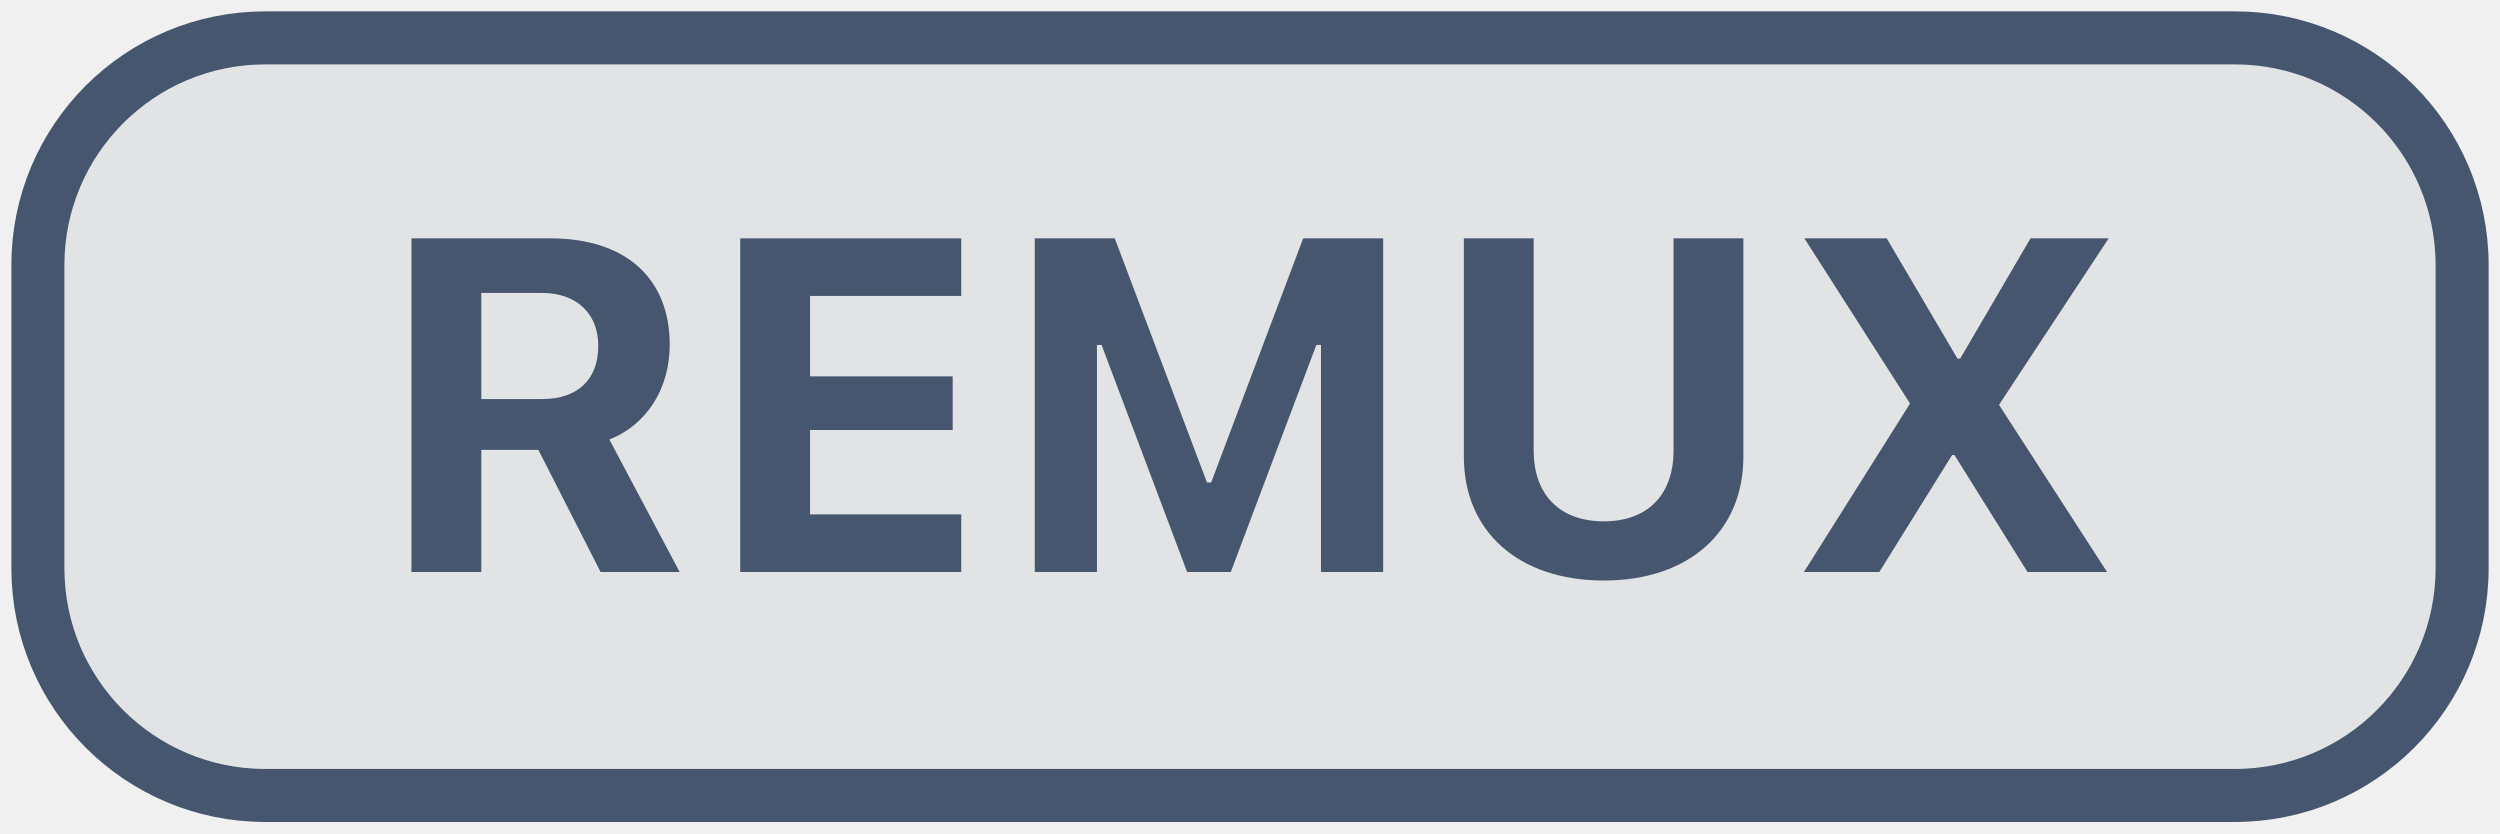
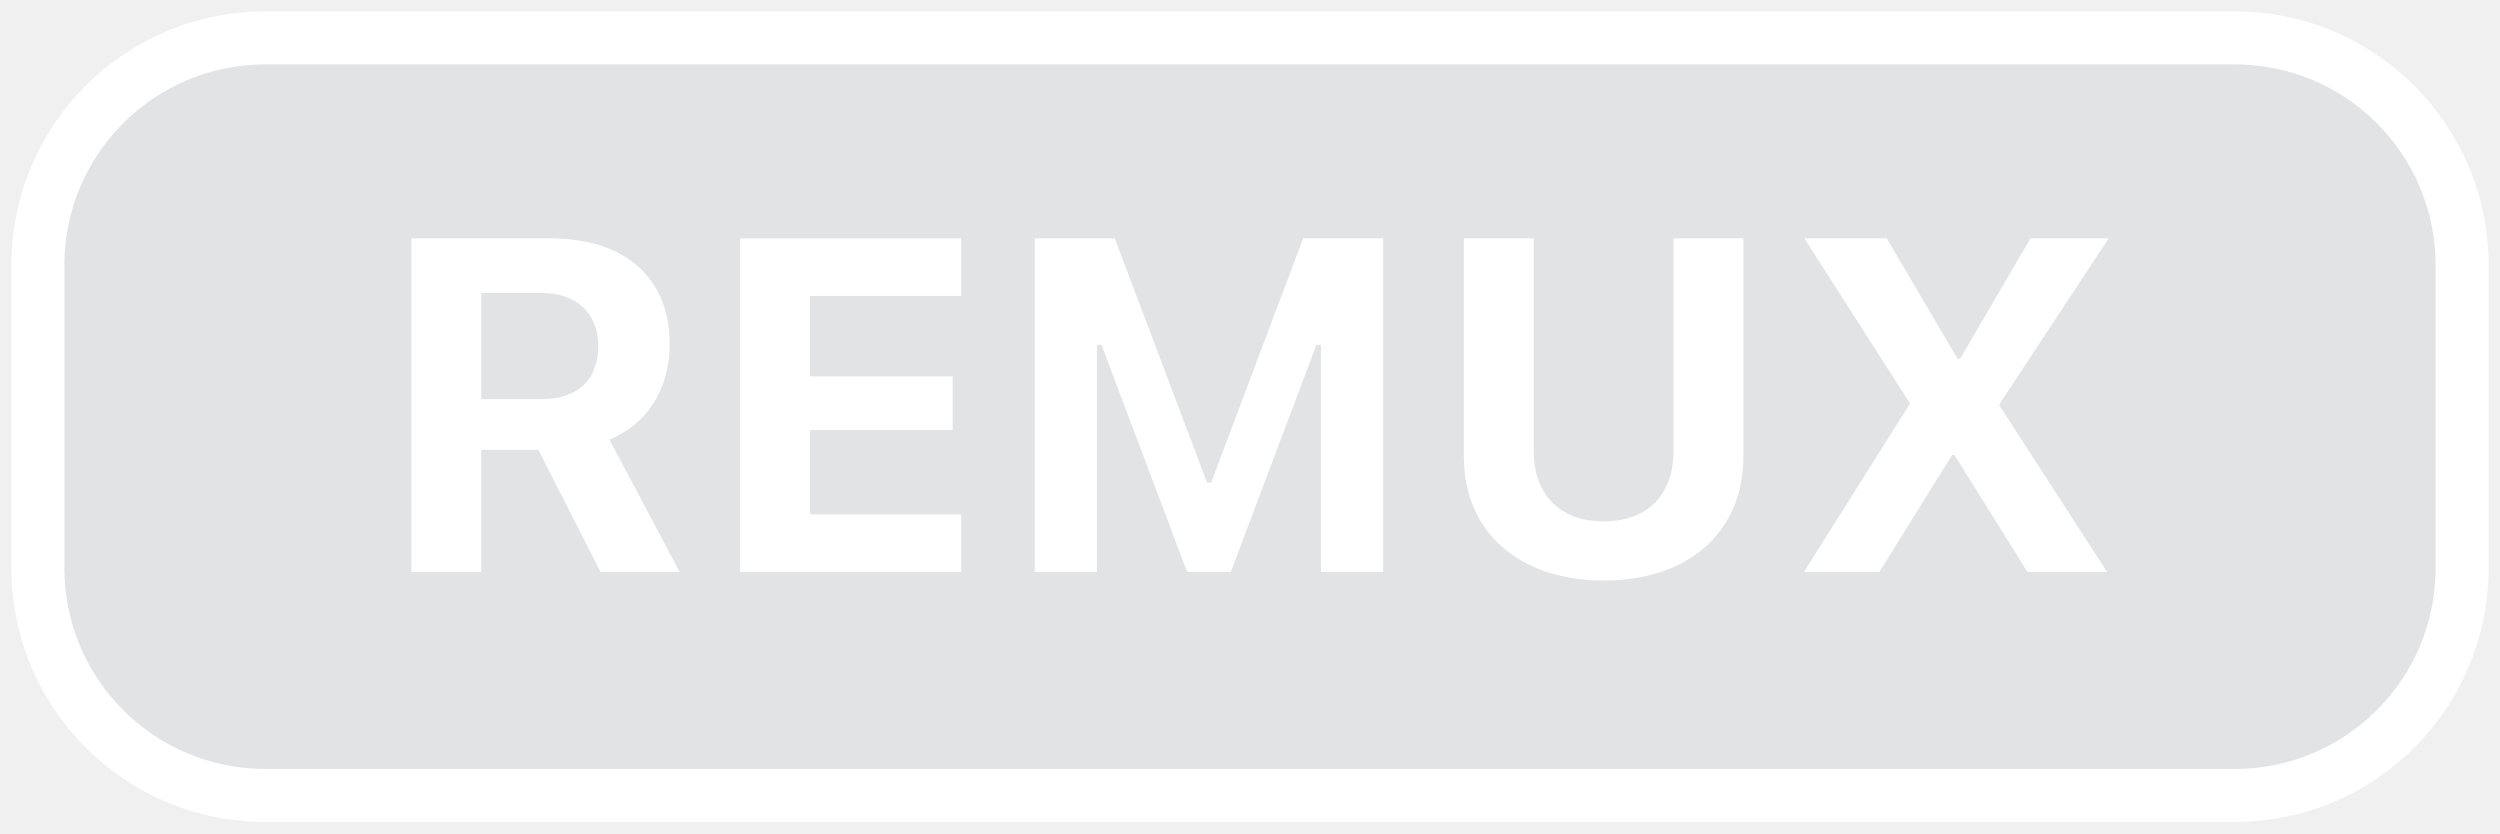
<svg xmlns="http://www.w3.org/2000/svg" width="66" height="22" viewBox="0 0 66 22">
-   <rect x="1" y="1" width="64" height="20" rx="6" fill="#46566E" fill-opacity="0.08" stroke="#46566E" stroke-width="1.4" stroke-opacity="1" />
-   <g fill="#46566E" aria-label="REMUX">
+   <rect x="1" y="1" width="64" height="20" rx="6" fill="#46566E" fill-opacity="0.08" stroke="#FFFFFF" stroke-width="1.4" stroke-opacity="1" />
+   <g fill="#FFFFFF" aria-label="REMUX">
    <path d="M175 0H477V528H724L993 0H1335L1031 573C1196 638 1292 797 1292 982V984C1292 1268 1104 1443 776 1443H175ZM477 748V1207H739C890 1207 983 1117 983 978V976C983 834 894 748 743 748Z" transform="translate(9.79443 15.1) scale(0.00610352 -0.00610352)" />
    <path d="M175 0H1131V249H477V614H1094V846H477V1194H1131V1443H175Z" transform="translate(18.47363 15.1) scale(0.00610352 -0.00610352)" />
    <path d="M175 0H444V982H464L834 0H1023L1393 982H1413V0H1682V1443H1336L938 387H920L521 1443H175Z" transform="translate(26.24951 15.1) scale(0.00610352 -0.00610352)" />
    <path d="M779 -37C1151 -37 1383 178 1383 498V1443H1081V525C1081 338 973 219 779 219C585 219 476 338 476 525V1443H174V498C174 177 409 -37 779 -37Z" transform="translate(37.58374 15.1) scale(0.00610352 -0.00610352)" />
    <path d="M88 0H414L729 506H739L1055 0H1399L933 721V725L1406 1443H1068L764 923H752L446 1443H90L546 730V727Z" transform="translate(47.08691 15.1) scale(0.00610352 -0.00610352)" />
  </g>
</svg>
